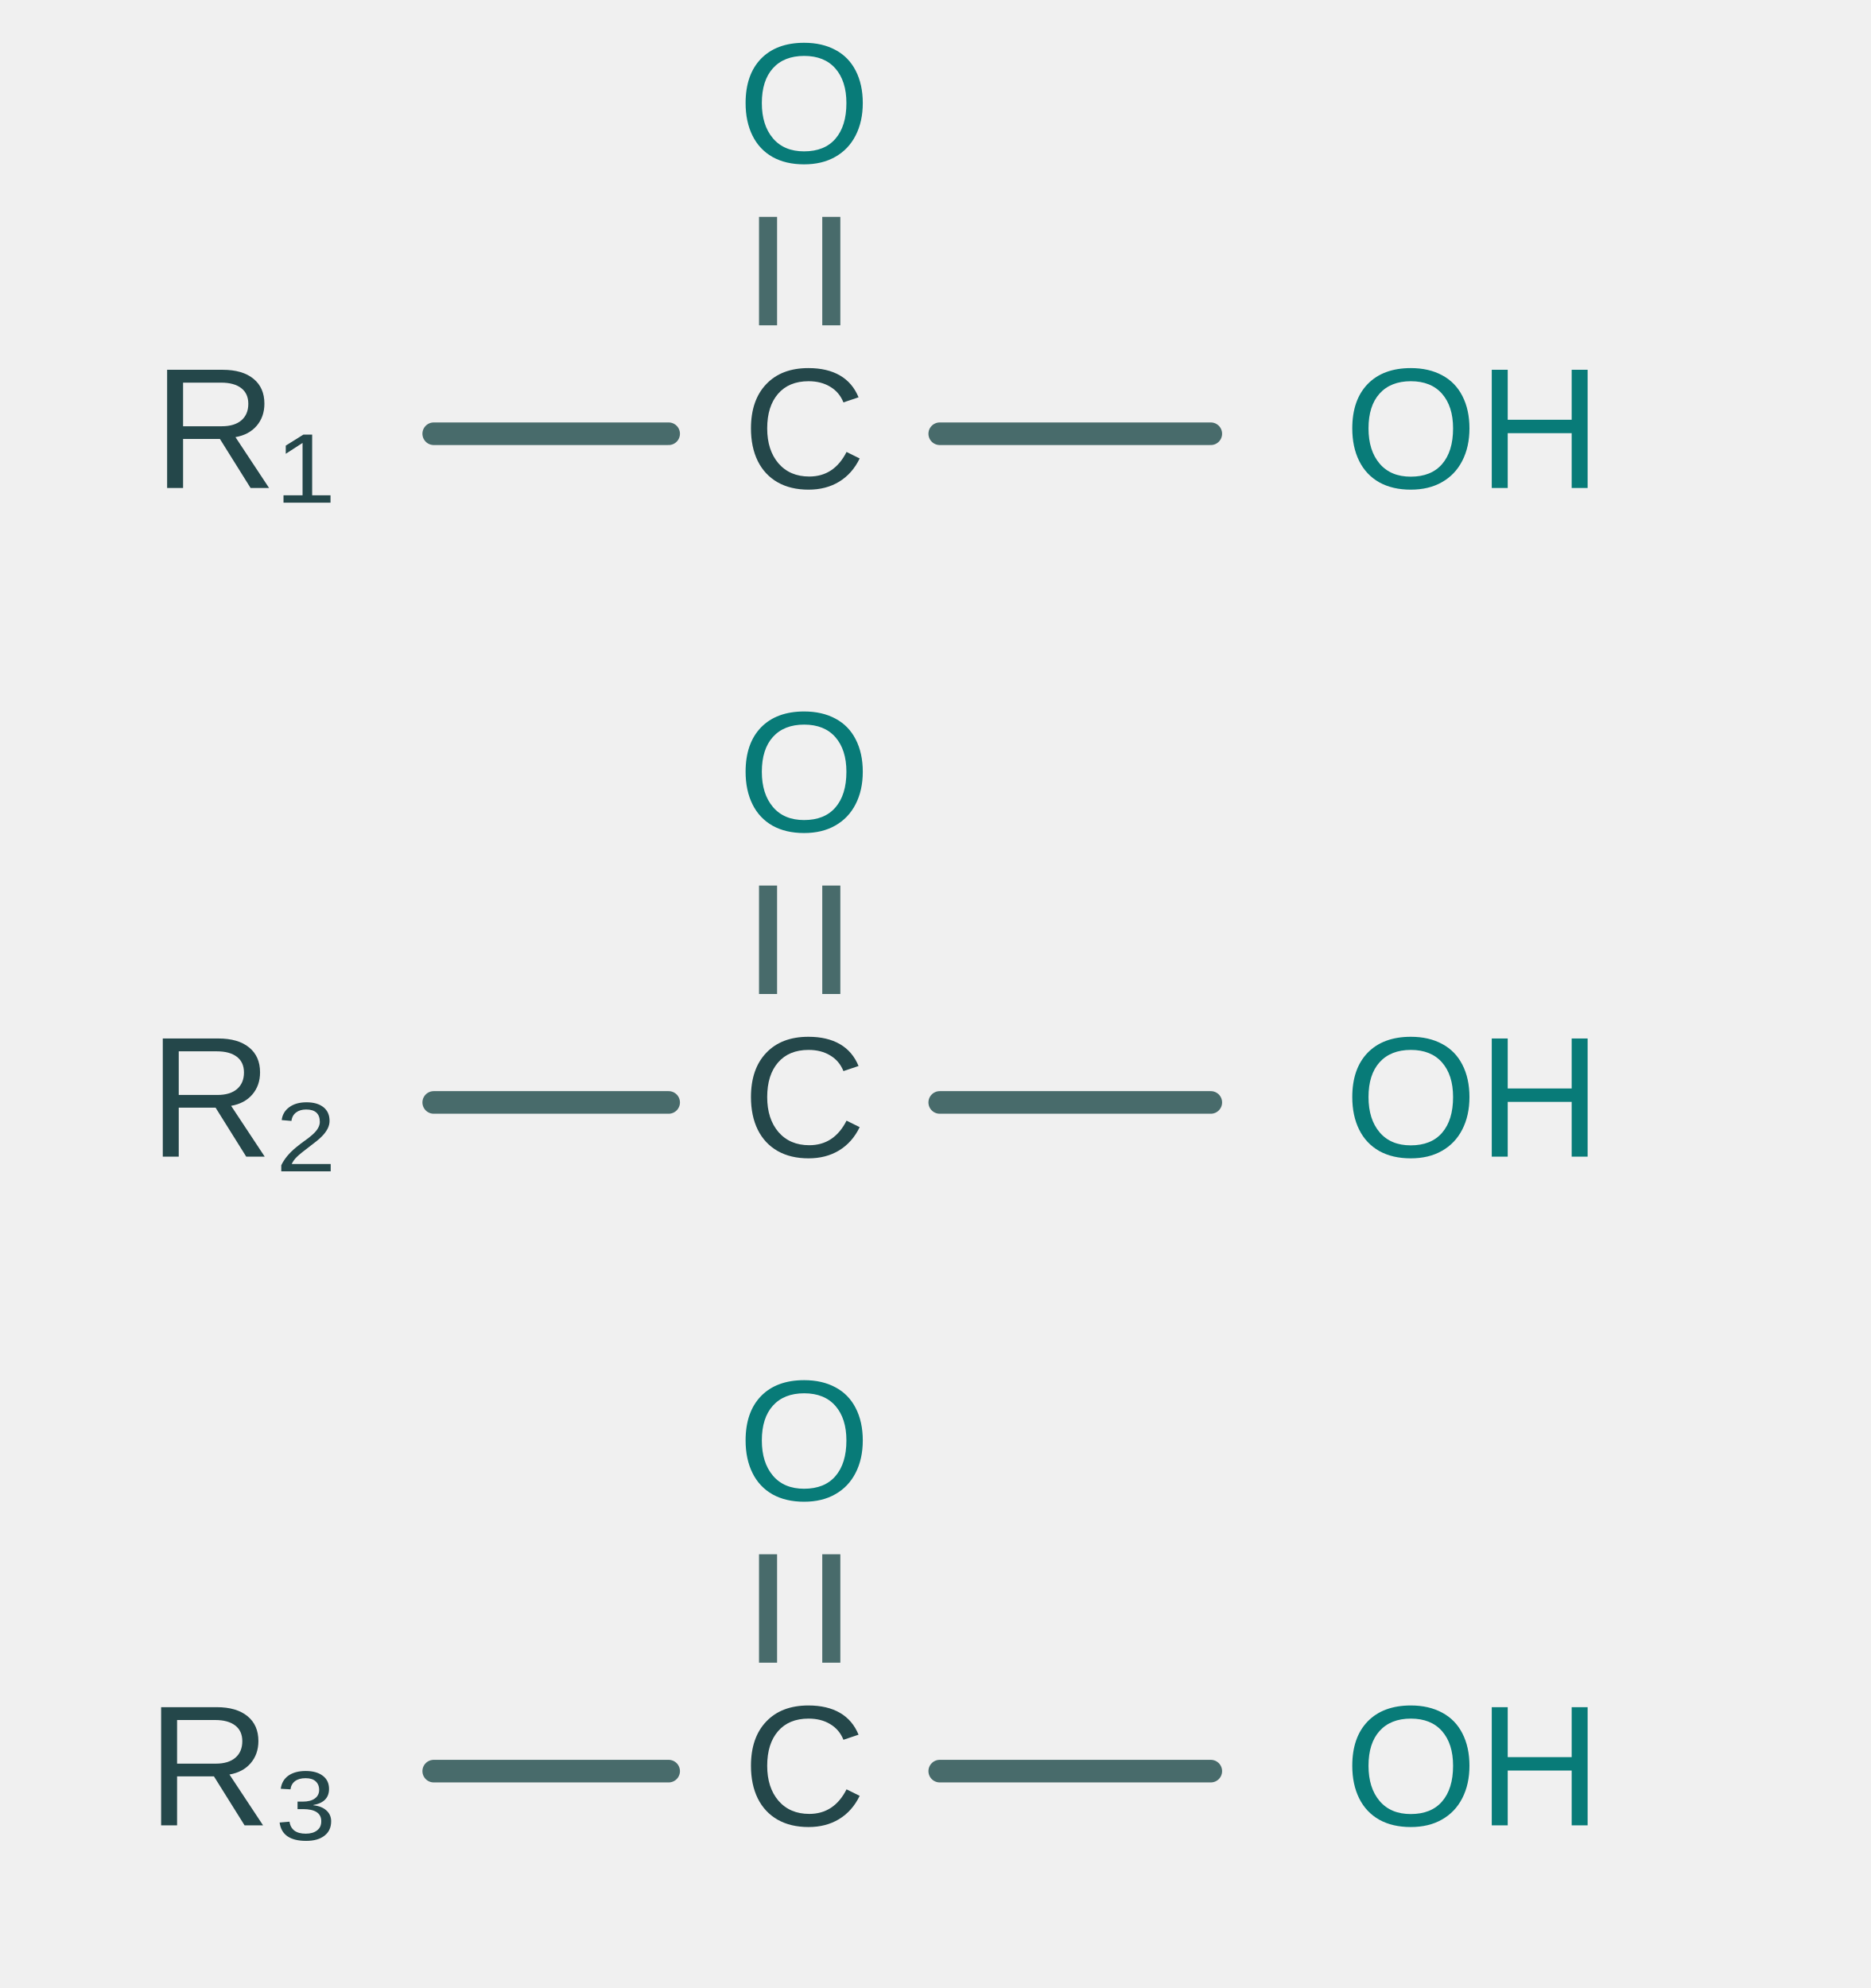
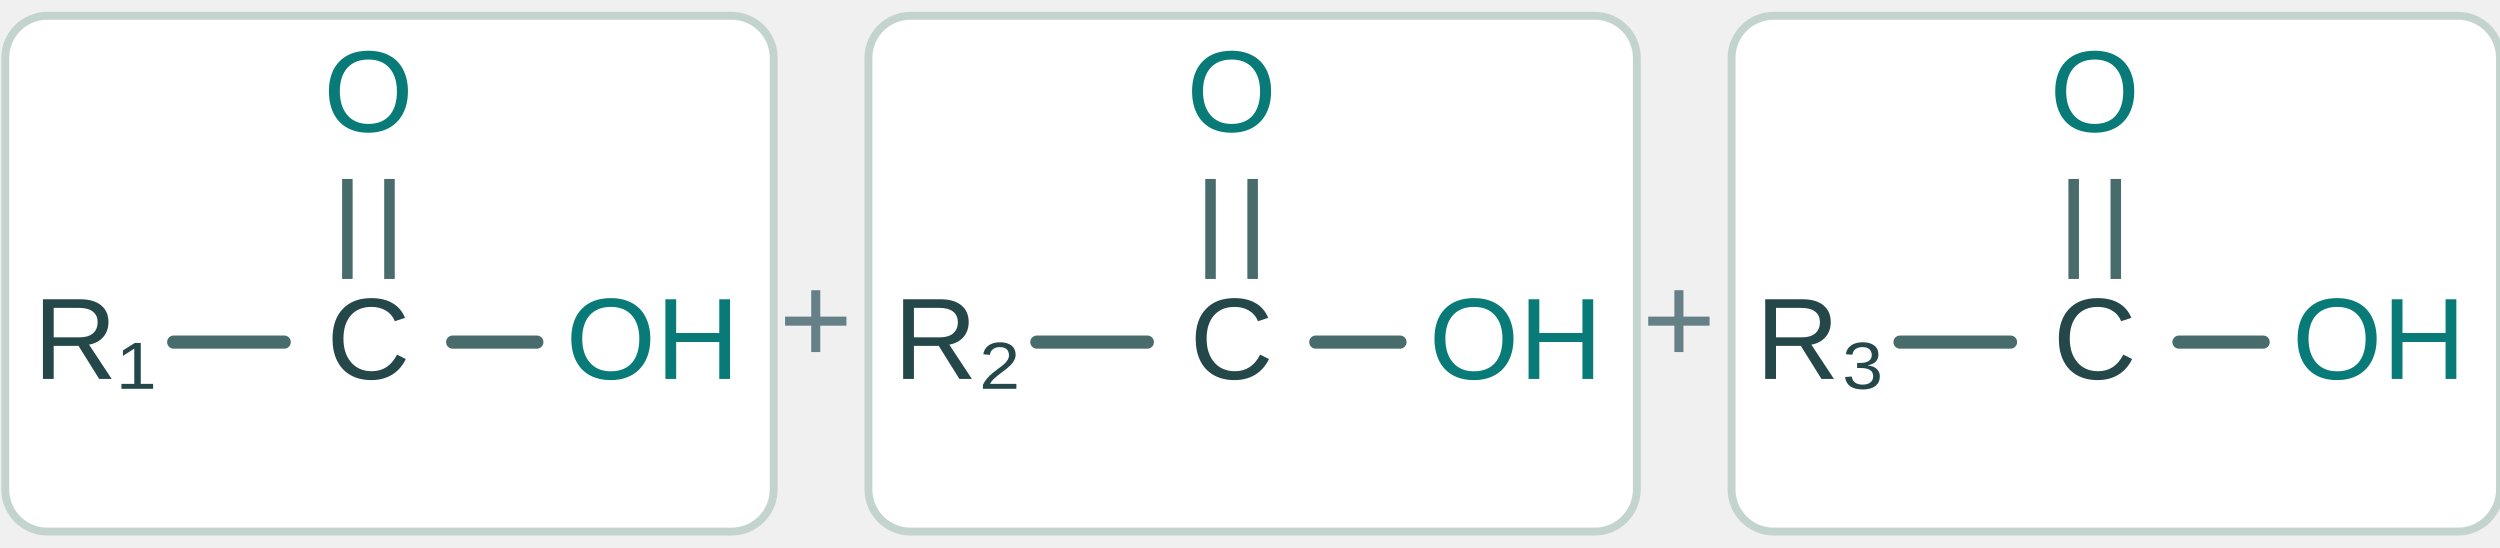
- <svg xmlns="http://www.w3.org/2000/svg" viewBox="0 0 207 220" role="img" aria-labelledby="title desc" lang="en">
-   <style>text{font-family:Arial,"Noto Sans HK",sans-serif;fill:#24474a;font-size:19px;text-anchor:middle}.bond{stroke:#486b6b;stroke-width:2.5;stroke-linecap:round}.ester{stroke:#c77435;stroke-width:4;stroke-linecap:round}.carbonyl{stroke:#486b6b;stroke-width:2}.oxygen{fill:#087b78}.label{font-size:18px;font-weight:bold}.small{font-size:14px;fill:#658087}</style>
-   <text x="27" y="54" class="">R₁</text>
-   <line class="bond" x1="48" y1="48" x2="74" y2="48" />
-   <text x="89" y="54" class="">C</text>
-   <line class="carbonyl" x1="85" y1="24" x2="85" y2="36" />
-   <line class="carbonyl" x1="92" y1="24" x2="92" y2="36" />
-   <text x="89" y="18" class="oxygen">O</text>
-   <line class="bond" x1="104" y1="48" x2="134" y2="48" />
-   <text x="163" y="54" class="oxygen">OH</text>
-   <text x="27" y="128" class="">R₂</text>
-   <line class="bond" x1="48" y1="122" x2="74" y2="122" />
-   <text x="89" y="128" class="">C</text>
-   <line class="carbonyl" x1="85" y1="98" x2="85" y2="110" />
-   <line class="carbonyl" x1="92" y1="98" x2="92" y2="110" />
-   <text x="89" y="92" class="oxygen">O</text>
-   <line class="bond" x1="104" y1="122" x2="134" y2="122" />
-   <text x="163" y="128" class="oxygen">OH</text>
-   <text x="27" y="202" class="">R₃</text>
-   <line class="bond" x1="48" y1="196" x2="74" y2="196" />
-   <text x="89" y="202" class="">C</text>
-   <line class="carbonyl" x1="85" y1="172" x2="85" y2="184" />
-   <line class="carbonyl" x1="92" y1="172" x2="92" y2="184" />
-   <text x="89" y="166" class="oxygen">O</text>
-   <line class="bond" x1="104" y1="196" x2="134" y2="196" />
-   <text x="163" y="202" class="oxygen">OH</text>
+ <svg xmlns="http://www.w3.org/2000/svg" viewBox="0 0 475 104" role="img" aria-labelledby="title desc" lang="en">
+   <style>text{font-family:Arial,"Noto Sans HK",sans-serif;fill:#24474a;font-size:22px;text-anchor:middle}.bond{stroke:#486b6b;stroke-width:2.5;stroke-linecap:round}.carbonyl{stroke:#486b6b;stroke-width:2}.oxygen{fill:#087b78}.molecule-outline{fill:#fff;stroke:#c3d4ce;stroke-width:1.5}.plus{fill:#658087;font-size:24px}</style>
+   <g class="fatty-acid-molecule" id="fatty-acid-1" transform="translate(0 0)">
+     <rect class="molecule-outline" x="1" y="3" width="146" height="98" rx="8" />
+     <text x="18" y="72">R₁</text>
+     <line class="bond" x1="33" y1="65" x2="54" y2="65" />
+     <text x="70" y="72">C</text>
+     <line class="carbonyl" x1="66" y1="34" x2="66" y2="53" />
+     <line class="carbonyl" x1="74" y1="34" x2="74" y2="53" />
+     <text class="oxygen" x="70" y="25">O</text>
+     <line class="bond" x1="86" y1="65" x2="102" y2="65" />
+     <text class="oxygen" x="124" y="72">OH</text>
+   </g>
+   <g class="fatty-acid-molecule" id="fatty-acid-2" transform="translate(164 0)">
+     <rect class="molecule-outline" x="1" y="3" width="146" height="98" rx="8" />
+     <text x="18" y="72">R₂</text>
+     <line class="bond" x1="33" y1="65" x2="54" y2="65" />
+     <text x="70" y="72">C</text>
+     <line class="carbonyl" x1="66" y1="34" x2="66" y2="53" />
+     <line class="carbonyl" x1="74" y1="34" x2="74" y2="53" />
+     <text class="oxygen" x="70" y="25">O</text>
+     <line class="bond" x1="86" y1="65" x2="102" y2="65" />
+     <text class="oxygen" x="124" y="72">OH</text>
+   </g>
+   <g class="fatty-acid-molecule" id="fatty-acid-3" transform="translate(328 0)">
+     <rect class="molecule-outline" x="1" y="3" width="146" height="98" rx="8" />
+     <text x="18" y="72">R₃</text>
+     <line class="bond" x1="33" y1="65" x2="54" y2="65" />
+     <text x="70" y="72">C</text>
+     <line class="carbonyl" x1="66" y1="34" x2="66" y2="53" />
+     <line class="carbonyl" x1="74" y1="34" x2="74" y2="53" />
+     <text class="oxygen" x="70" y="25">O</text>
+     <line class="bond" x1="86" y1="65" x2="102" y2="65" />
+     <text class="oxygen" x="124" y="72">OH</text>
+   </g>
+   <text class="plus" x="155" y="69">+</text>
+   <text class="plus" x="319" y="69">+</text>
</svg>
